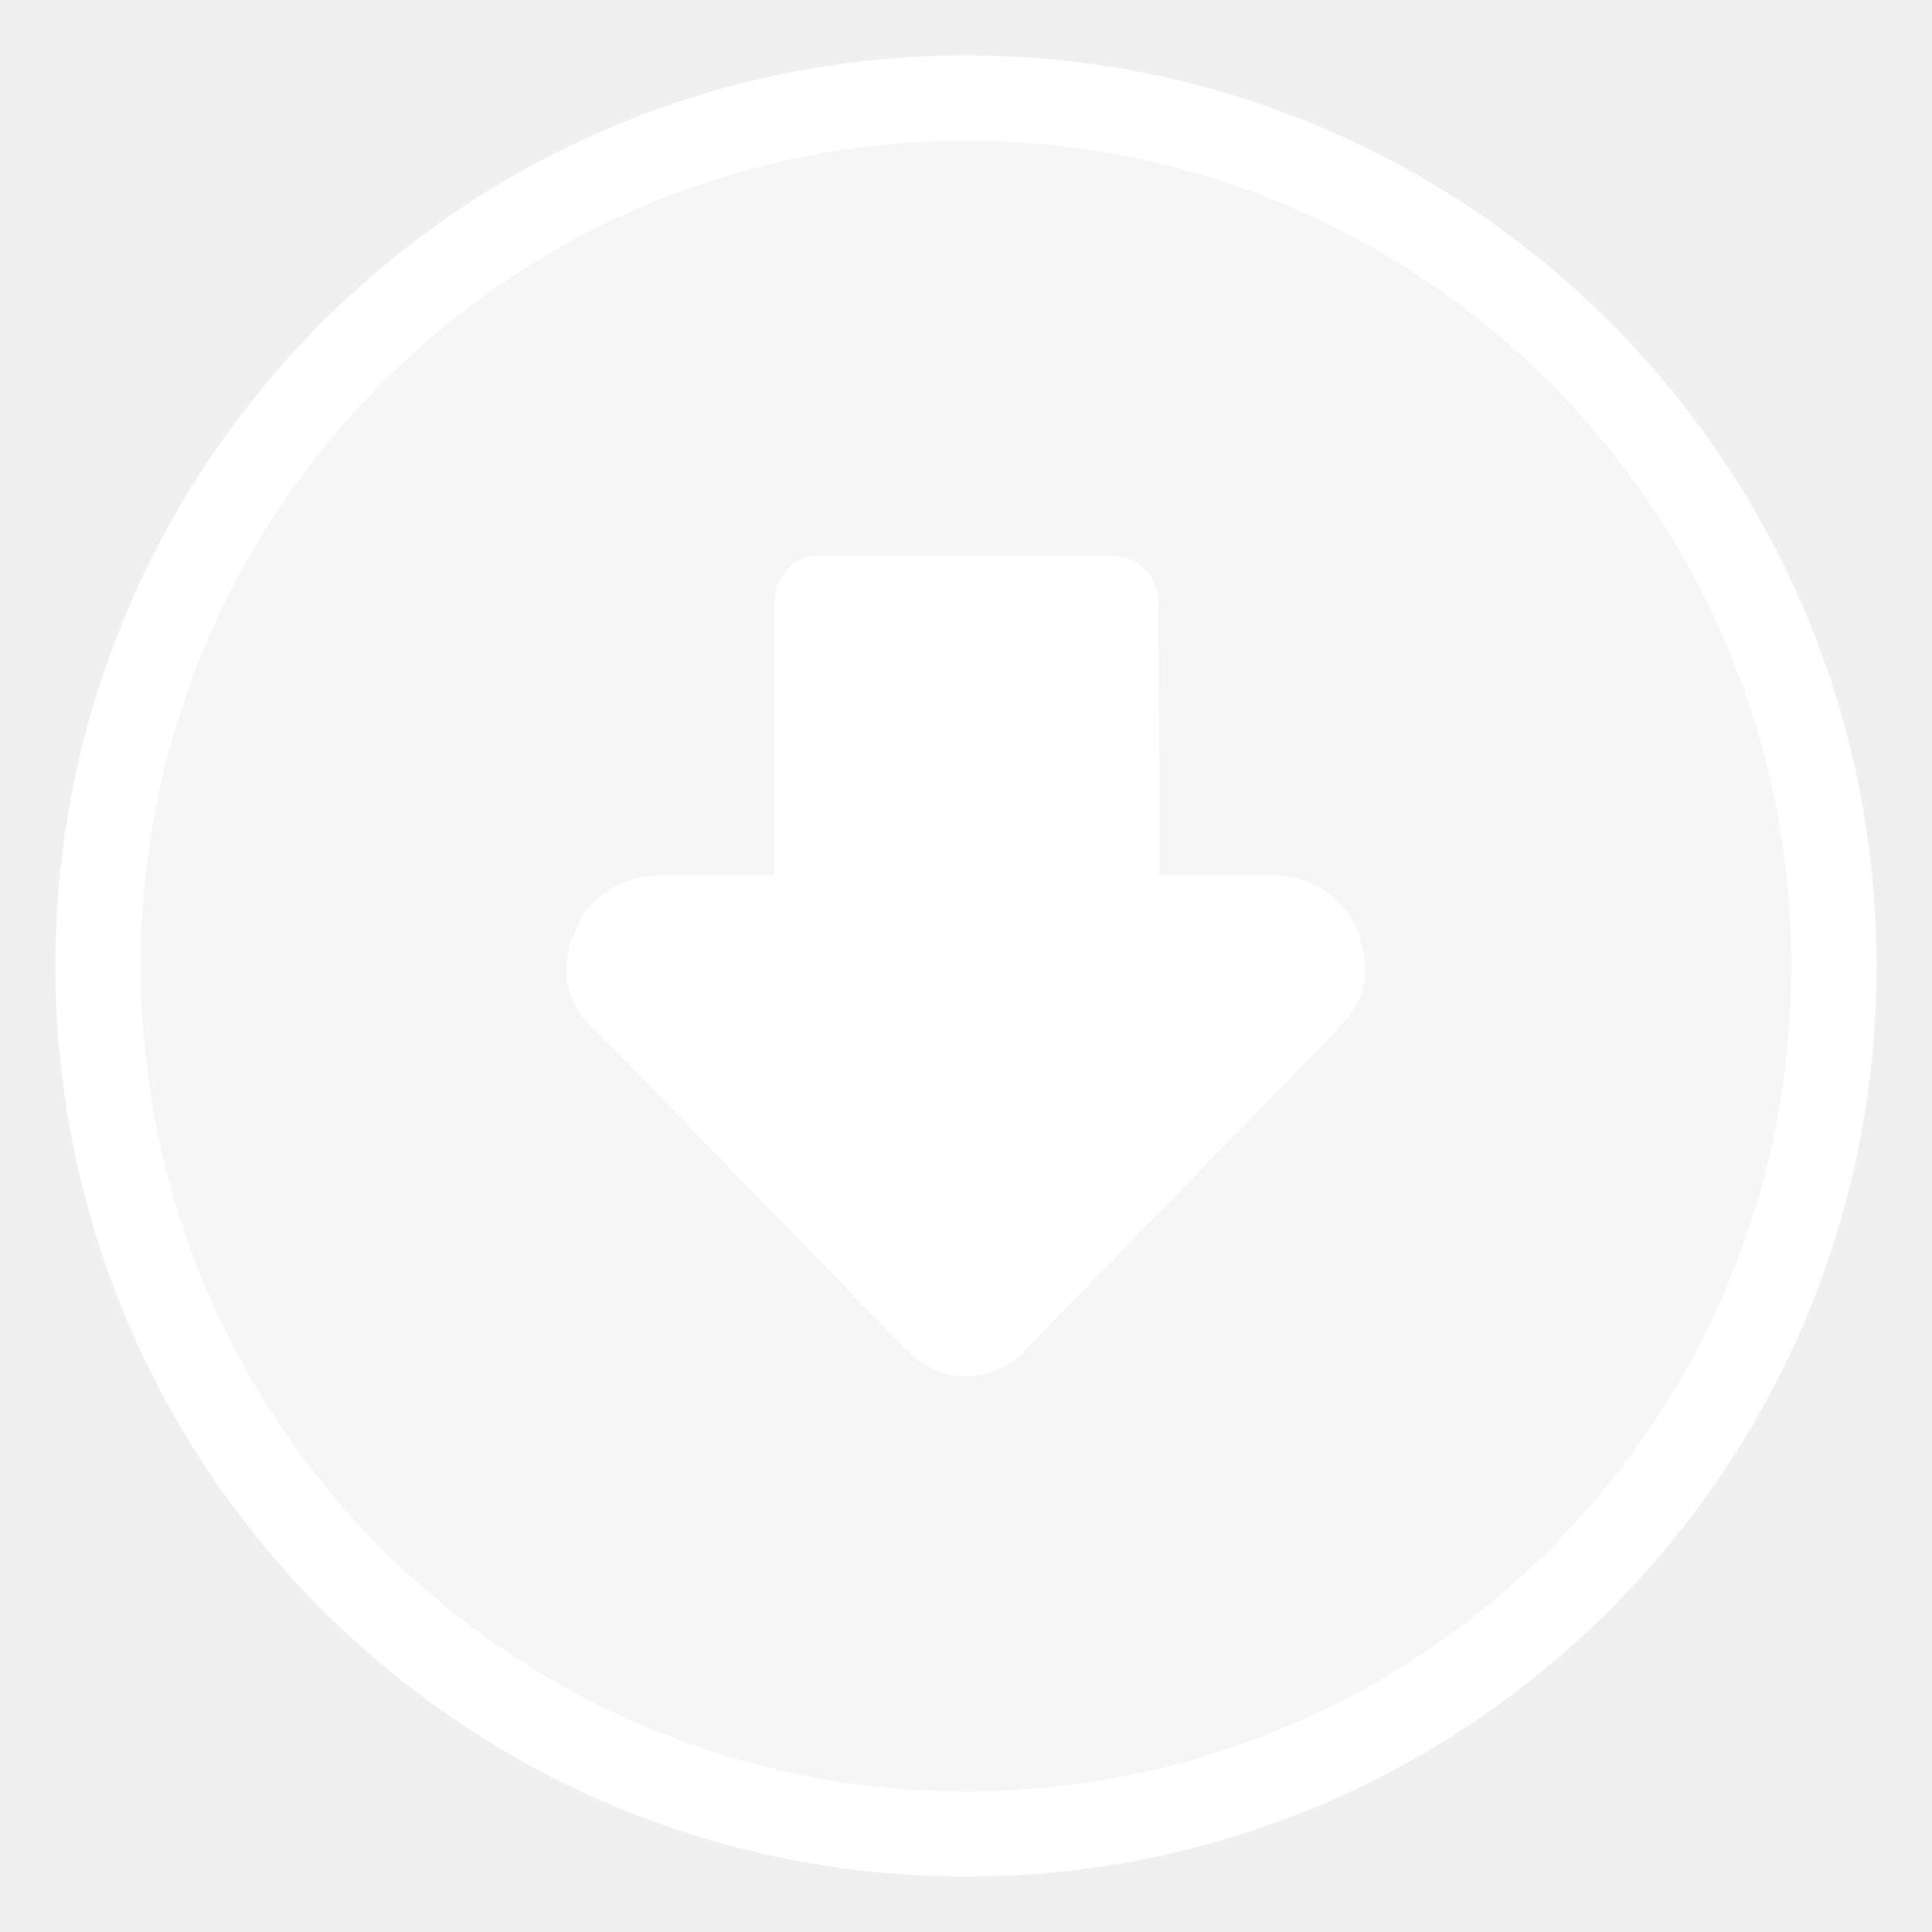
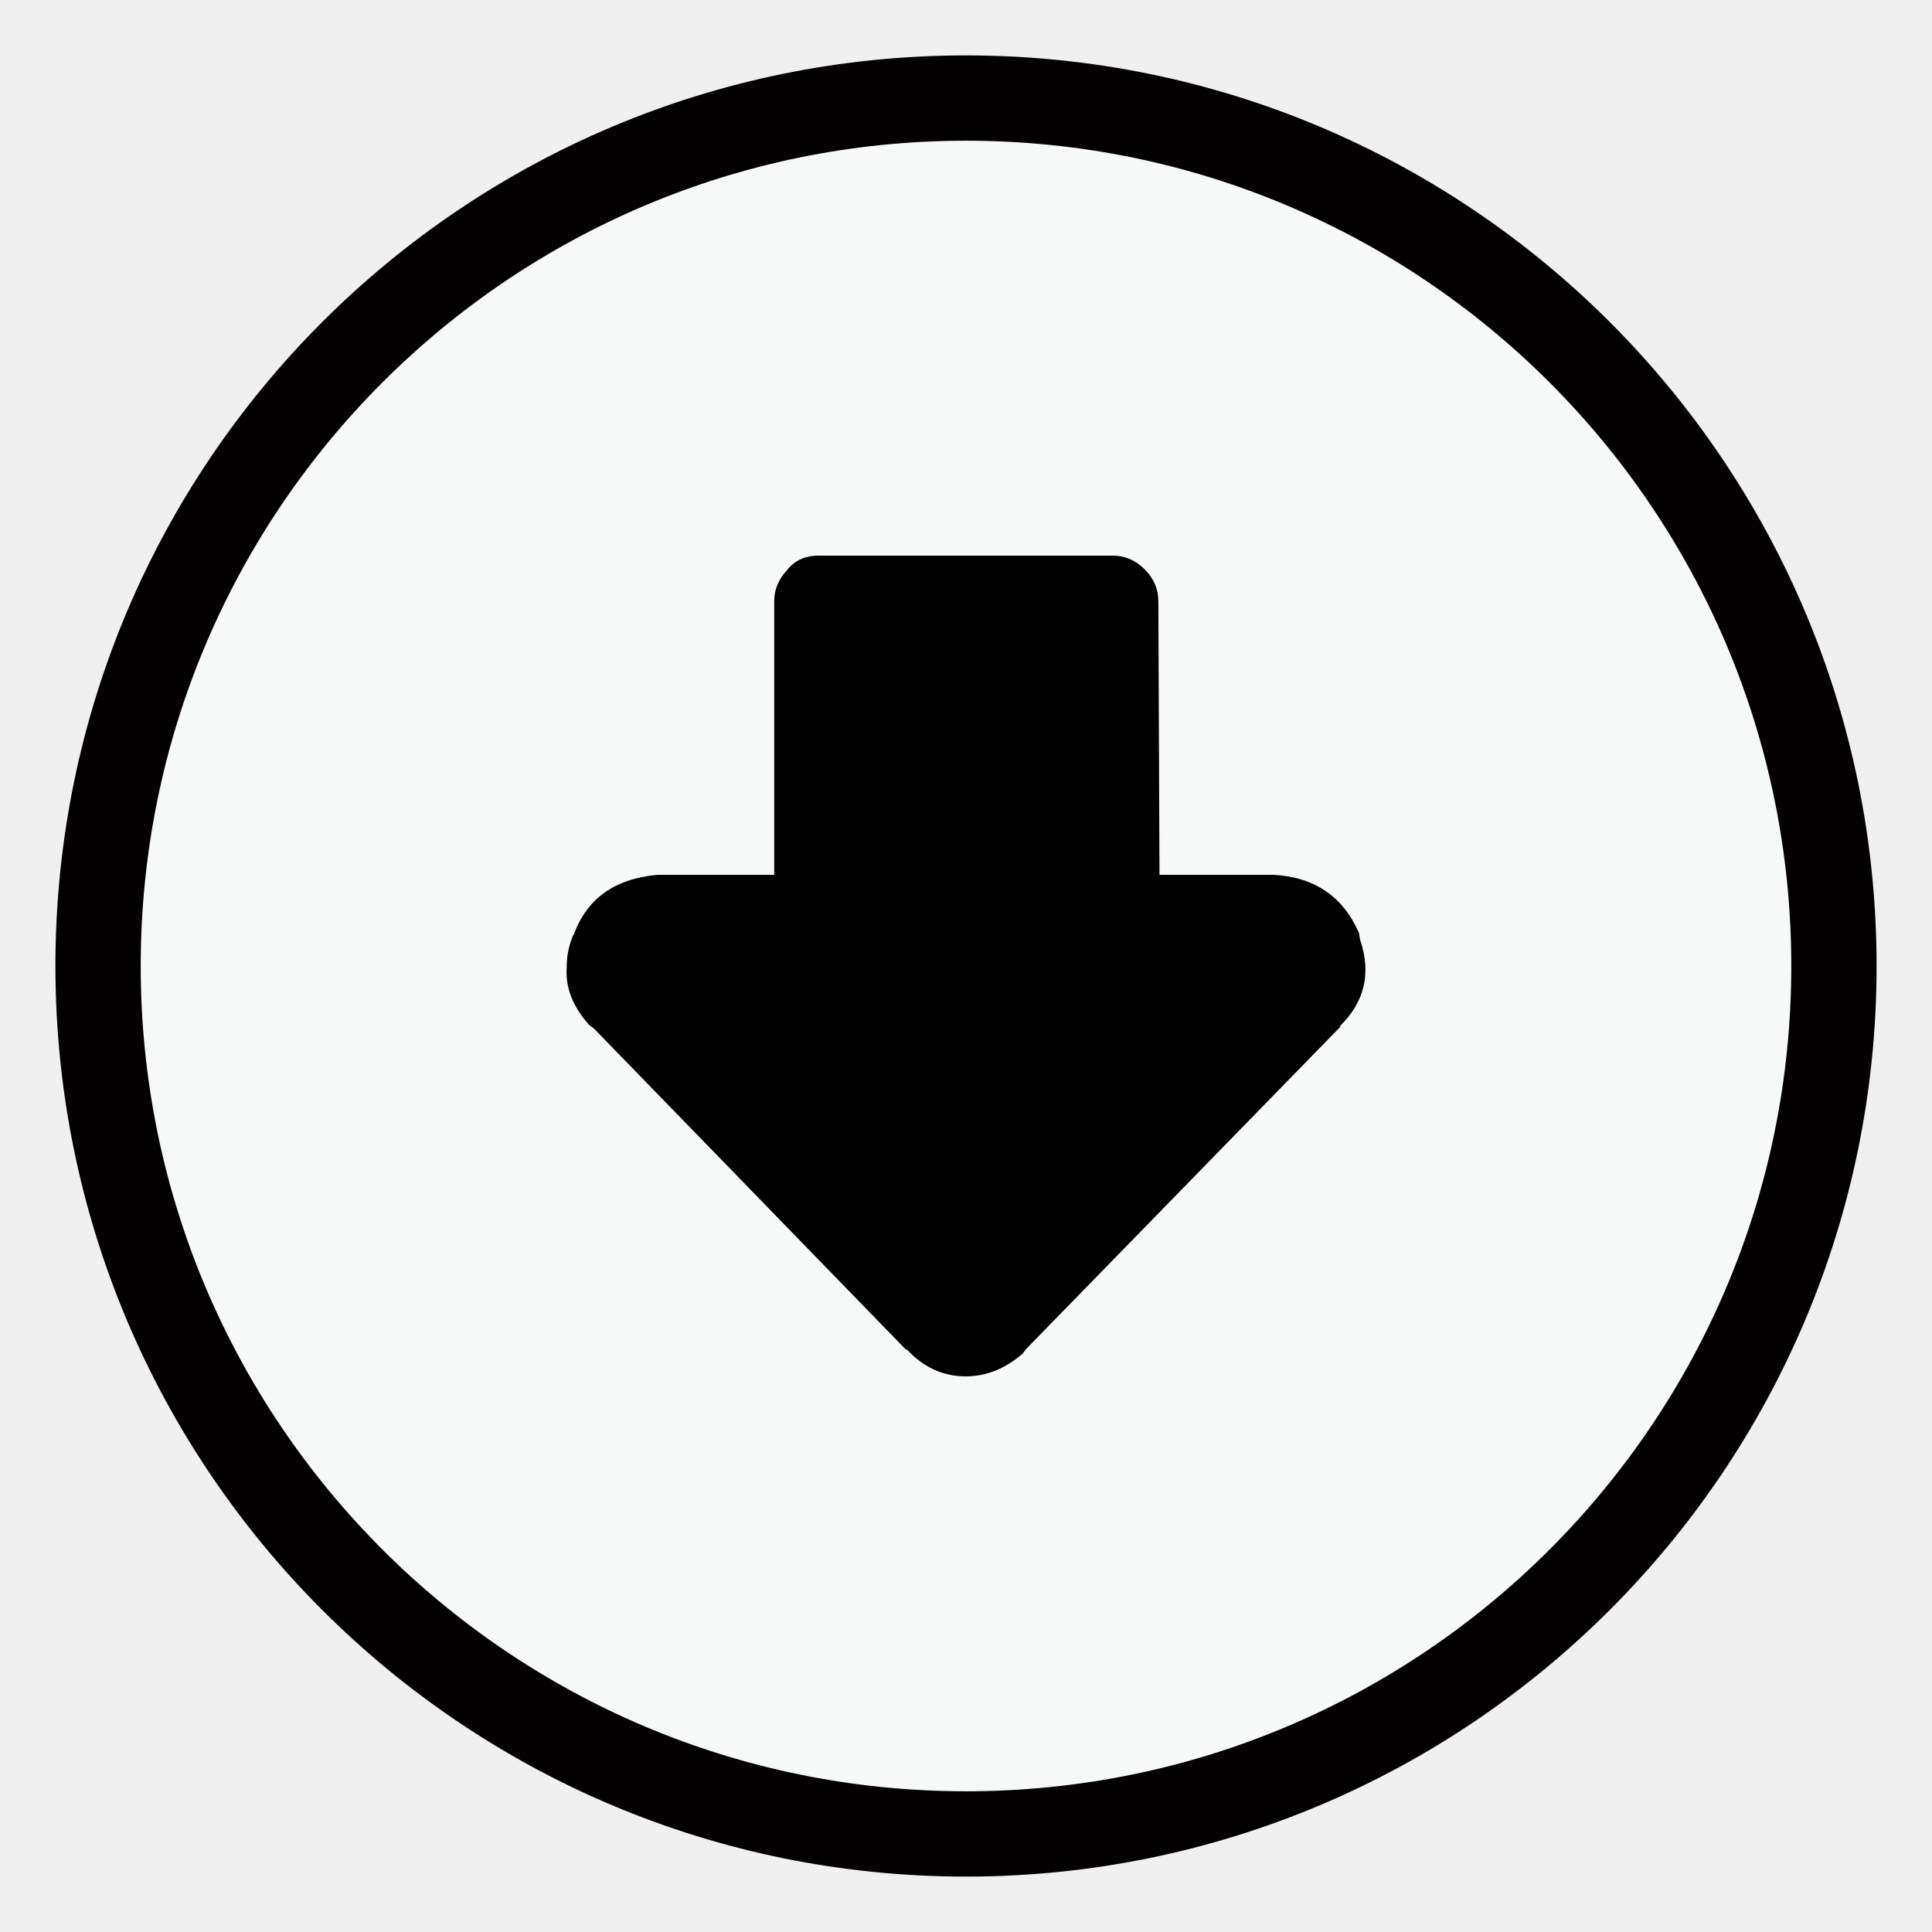
<svg xmlns="http://www.w3.org/2000/svg" height="100" width="100" id="svg4776" version="1.1" xml:space="preserve">
  <defs id="defs4546">
    <linearGradient id="gradient0" gradientTransform="matrix(0,-0.02929688,0.02929688,0,44,469)" spreadMethod="pad" x2="819.2" x1="-819.2" gradientUnits="userSpaceOnUse">
      <stop id="stop4281" stop-color="#383838" offset="0" />
      <stop id="stop4283" stop-color="#585858" offset="1" />
    </linearGradient>
    <linearGradient id="gradient1" gradientTransform="matrix(0,-0.02929688,0.02929688,0,104,469)" spreadMethod="pad" x2="819.2" x1="-819.2" gradientUnits="userSpaceOnUse">
      <stop id="stop4286" stop-color="#383838" offset="0" />
      <stop id="stop4288" stop-color="#585858" offset="1" />
    </linearGradient>
    <linearGradient id="gradient2" gradientTransform="matrix(0,-0.02929688,0.02929688,0,164,469)" spreadMethod="pad" x2="819.2" x1="-819.2" gradientUnits="userSpaceOnUse">
      <stop id="stop4291" stop-color="#383838" offset="0" />
      <stop id="stop4293" stop-color="#585858" offset="1" />
    </linearGradient>
    <linearGradient id="gradient3" gradientTransform="matrix(0,-0.02929688,0.02929688,0,224,469)" spreadMethod="pad" x2="819.2" x1="-819.2" gradientUnits="userSpaceOnUse">
      <stop id="stop4296" stop-color="#383838" offset="0" />
      <stop id="stop4298" stop-color="#585858" offset="1" />
    </linearGradient>
    <linearGradient id="gradient4" gradientTransform="matrix(0,-0.02929688,0.02929688,0,284,469)" spreadMethod="pad" x2="819.2" x1="-819.2" gradientUnits="userSpaceOnUse">
      <stop id="stop4301" stop-color="#383838" offset="0" />
      <stop id="stop4303" stop-color="#585858" offset="1" />
    </linearGradient>
    <linearGradient id="gradient5" gradientTransform="matrix(0,-0.02929688,0.02929688,0,344,469)" spreadMethod="pad" x2="819.2" x1="-819.2" gradientUnits="userSpaceOnUse">
      <stop id="stop4306" stop-color="#383838" offset="0" />
      <stop id="stop4308" stop-color="#585858" offset="1" />
    </linearGradient>
    <linearGradient id="gradient6" gradientTransform="matrix(0,-0.02929688,0.02929688,0,44,409)" spreadMethod="pad" x2="819.2" x1="-819.2" gradientUnits="userSpaceOnUse">
      <stop id="stop4311" stop-color="#383838" offset="0" />
      <stop id="stop4313" stop-color="#585858" offset="1" />
    </linearGradient>
    <linearGradient id="gradient7" gradientTransform="matrix(0,-0.02929688,0.02929688,0,104,409)" spreadMethod="pad" x2="819.2" x1="-819.2" gradientUnits="userSpaceOnUse">
      <stop id="stop4316" stop-color="#383838" offset="0" />
      <stop id="stop4318" stop-color="#585858" offset="1" />
    </linearGradient>
    <linearGradient id="gradient8" gradientTransform="matrix(0,-0.02929688,0.02929688,0,164,409)" spreadMethod="pad" x2="819.2" x1="-819.2" gradientUnits="userSpaceOnUse">
      <stop id="stop4321" stop-color="#383838" offset="0" />
      <stop id="stop4323" stop-color="#585858" offset="1" />
    </linearGradient>
    <linearGradient id="gradient9" gradientTransform="matrix(0,-0.02929688,0.02929688,0,224,409)" spreadMethod="pad" x2="819.2" x1="-819.2" gradientUnits="userSpaceOnUse">
      <stop id="stop4326" stop-color="#383838" offset="0" />
      <stop id="stop4328" stop-color="#585858" offset="1" />
    </linearGradient>
    <linearGradient id="gradient10" gradientTransform="matrix(0,-0.02929688,0.02929688,0,284,409)" spreadMethod="pad" x2="819.2" x1="-819.2" gradientUnits="userSpaceOnUse">
      <stop id="stop4331" stop-color="#383838" offset="0" />
      <stop id="stop4333" stop-color="#585858" offset="1" />
    </linearGradient>
    <linearGradient id="gradient11" gradientTransform="matrix(0,-0.02929688,0.02929688,0,344,409)" spreadMethod="pad" x2="819.2" x1="-819.2" gradientUnits="userSpaceOnUse">
      <stop id="stop4336" stop-color="#383838" offset="0" />
      <stop id="stop4338" stop-color="#585858" offset="1" />
    </linearGradient>
    <linearGradient id="gradient12" gradientTransform="matrix(0,-0.02929688,0.02929688,0,44,349)" spreadMethod="pad" x2="819.2" x1="-819.2" gradientUnits="userSpaceOnUse">
      <stop id="stop4341" stop-color="#383838" offset="0" />
      <stop id="stop4343" stop-color="#585858" offset="1" />
    </linearGradient>
    <linearGradient id="gradient13" gradientTransform="matrix(0,-0.02929688,0.02929688,0,104,349)" spreadMethod="pad" x2="819.2" x1="-819.2" gradientUnits="userSpaceOnUse">
      <stop id="stop4346" stop-color="#383838" offset="0" />
      <stop id="stop4348" stop-color="#585858" offset="1" />
    </linearGradient>
    <linearGradient id="gradient14" gradientTransform="matrix(0,-0.02929688,0.02929688,0,164,349)" spreadMethod="pad" x2="819.2" x1="-819.2" gradientUnits="userSpaceOnUse">
      <stop id="stop4351" stop-color="#383838" offset="0" />
      <stop id="stop4353" stop-color="#585858" offset="1" />
    </linearGradient>
    <linearGradient id="gradient15" gradientTransform="matrix(0,-0.02929688,0.02929688,0,224,349)" spreadMethod="pad" x2="819.2" x1="-819.2" gradientUnits="userSpaceOnUse">
      <stop id="stop4356" stop-color="#383838" offset="0" />
      <stop id="stop4358" stop-color="#585858" offset="1" />
    </linearGradient>
    <linearGradient id="gradient16" gradientTransform="matrix(0,-0.02929688,0.02929688,0,284,349)" spreadMethod="pad" x2="819.2" x1="-819.2" gradientUnits="userSpaceOnUse">
      <stop id="stop4361" stop-color="#383838" offset="0" />
      <stop id="stop4363" stop-color="#585858" offset="1" />
    </linearGradient>
    <linearGradient id="gradient17" gradientTransform="matrix(0,-0.02929688,0.02929688,0,344,349)" spreadMethod="pad" x2="819.2" x1="-819.2" gradientUnits="userSpaceOnUse">
      <stop id="stop4366" stop-color="#383838" offset="0" />
      <stop id="stop4368" stop-color="#585858" offset="1" />
    </linearGradient>
    <linearGradient id="gradient18" gradientTransform="matrix(0,-0.02935791,0.02929688,0,314,559)" spreadMethod="pad" x2="819.2" x1="-819.2" gradientUnits="userSpaceOnUse">
      <stop id="stop4371" stop-color="#383838" offset="0" />
      <stop id="stop4373" stop-color="#585858" offset="1" />
    </linearGradient>
    <linearGradient id="gradient19" gradientTransform="matrix(0,-0.02935791,0.02929688,0,194,559)" spreadMethod="pad" x2="819.2" x1="-819.2" gradientUnits="userSpaceOnUse">
      <stop id="stop4376" stop-color="#383838" offset="0" />
      <stop id="stop4378" stop-color="#585858" offset="1" />
    </linearGradient>
    <linearGradient id="gradient20" gradientTransform="matrix(0,-0.04882812,0.04882812,0,700,455)" spreadMethod="pad" x2="819.2" x1="-819.2" gradientUnits="userSpaceOnUse">
      <stop id="stop4381" stop-color="#383838" offset="0" />
      <stop id="stop4383" stop-color="#585858" offset="1" />
    </linearGradient>
    <linearGradient id="gradient21" gradientTransform="matrix(0,-0.04882812,0.04882812,0,610,470)" spreadMethod="pad" x2="819.2" x1="-819.2" gradientUnits="userSpaceOnUse">
      <stop id="stop4386" stop-color="#383838" offset="0" />
      <stop id="stop4388" stop-color="#585858" offset="1" />
    </linearGradient>
    <linearGradient id="gradient22" gradientTransform="matrix(0,-0.04882812,0.04882812,0,520,470)" spreadMethod="pad" x2="819.2" x1="-819.2" gradientUnits="userSpaceOnUse">
      <stop id="stop4391" stop-color="#383838" offset="0" />
      <stop id="stop4393" stop-color="#585858" offset="1" />
    </linearGradient>
    <linearGradient id="gradient23" gradientTransform="matrix(0,-0.04882812,0.04882812,0,42.5,42.5)" spreadMethod="pad" x2="819.2" x1="-819.2" gradientUnits="userSpaceOnUse">
      <stop id="stop4396" stop-color="#383838" offset="0" />
      <stop id="stop4398" stop-color="#585858" offset="1" />
    </linearGradient>
    <linearGradient id="gradient24" gradientTransform="matrix(0,-0.04882812,0.04882812,0,880,365)" spreadMethod="pad" x2="819.2" x1="-819.2" gradientUnits="userSpaceOnUse">
      <stop id="stop4401" stop-color="#383838" offset="0" />
      <stop id="stop4403" stop-color="#585858" offset="1" />
    </linearGradient>
    <linearGradient id="gradient25" gradientTransform="matrix(0,-0.04882812,0.04882812,0,790,365)" spreadMethod="pad" x2="819.2" x1="-819.2" gradientUnits="userSpaceOnUse">
      <stop id="stop4406" stop-color="#383838" offset="0" />
      <stop id="stop4408" stop-color="#585858" offset="1" />
    </linearGradient>
    <linearGradient id="gradient26" gradientTransform="matrix(0,-0.04882812,0.04882812,0,700,365)" spreadMethod="pad" x2="819.2" x1="-819.2" gradientUnits="userSpaceOnUse">
      <stop id="stop4411" stop-color="#383838" offset="0" />
      <stop id="stop4413" stop-color="#585858" offset="1" />
    </linearGradient>
    <linearGradient id="gradient27" gradientTransform="matrix(0,-0.04882812,0.04882812,0,610,365)" spreadMethod="pad" x2="819.2" x1="-819.2" gradientUnits="userSpaceOnUse">
      <stop id="stop4416" stop-color="#383838" offset="0" />
      <stop id="stop4418" stop-color="#585858" offset="1" />
    </linearGradient>
    <linearGradient id="gradient28" gradientTransform="matrix(0,-0.04882812,0.04882812,0,520,365)" spreadMethod="pad" x2="819.2" x1="-819.2" gradientUnits="userSpaceOnUse">
      <stop id="stop4421" stop-color="#383838" offset="0" />
      <stop id="stop4423" stop-color="#585858" offset="1" />
    </linearGradient>
    <linearGradient id="gradient29" gradientTransform="matrix(0,-0.04882812,0.04882812,0,430,365)" spreadMethod="pad" x2="819.2" x1="-819.2" gradientUnits="userSpaceOnUse">
      <stop id="stop4426" stop-color="#383838" offset="0" />
      <stop id="stop4428" stop-color="#585858" offset="1" />
    </linearGradient>
    <linearGradient id="gradient30" gradientTransform="matrix(0,-0.09765625,0.09765625,0,279.95,225)" spreadMethod="pad" x2="819.2" x1="-819.2" gradientUnits="userSpaceOnUse">
      <stop id="stop4431" stop-color="#383838" offset="0" />
      <stop id="stop4433" stop-color="#585858" offset="1" />
    </linearGradient>
    <linearGradient id="gradient31" gradientTransform="matrix(0.04142761,-0.04142761,0.04142761,0.04142761,279.95,55)" spreadMethod="pad" x2="819.2" x1="-819.2" gradientUnits="userSpaceOnUse">
      <stop id="stop4436" stop-color="#383838" offset="0" />
      <stop id="stop4438" stop-color="#585858" offset="1" />
    </linearGradient>
    <linearGradient id="gradient32" gradientTransform="matrix(0,-0.05493164,0.05493164,0,279.95,55)" spreadMethod="pad" x2="819.2" x1="-819.2" gradientUnits="userSpaceOnUse">
      <stop id="stop4441" stop-color="#434343" offset="0.004" />
      <stop id="stop4443" stop-color="#2C2C2C" offset="1" />
    </linearGradient>
    <linearGradient id="gradient33" gradientTransform="matrix(0,-0.09762573,0.09762573,0,459.95,224.95)" spreadMethod="pad" x2="819.2" x1="-819.2" gradientUnits="userSpaceOnUse">
      <stop id="stop4446" stop-color="#383838" offset="0" />
      <stop id="stop4448" stop-color="#585858" offset="1" />
    </linearGradient>
    <linearGradient id="gradient34" gradientTransform="matrix(0,-0.02935791,0.02929688,0,74,559)" spreadMethod="pad" x2="819.2" x1="-819.2" gradientUnits="userSpaceOnUse">
      <stop id="stop4451" stop-color="#383838" offset="0" />
      <stop id="stop4453" stop-color="#585858" offset="1" />
    </linearGradient>
    <linearGradient id="gradient35" gradientTransform="matrix(0,-0.09765625,0.09765625,0,840,225)" spreadMethod="pad" x2="819.2" x1="-819.2" gradientUnits="userSpaceOnUse">
      <stop id="stop4456" stop-color="#383838" offset="0" />
      <stop id="stop4458" stop-color="#585858" offset="1" />
    </linearGradient>
    <linearGradient id="gradient36" gradientTransform="matrix(0.05392456,-0.05392456,0.05392456,0.05392456,839.45,55.45)" spreadMethod="pad" x2="819.2" x1="-819.2" gradientUnits="userSpaceOnUse">
      <stop id="stop4461" stop-color="#383838" offset="0" />
      <stop id="stop4463" stop-color="#585858" offset="1" />
    </linearGradient>
    <linearGradient id="gradient37" gradientTransform="matrix(0,-0.07260132,0.07260132,0,839.4,55.5)" spreadMethod="pad" x2="819.2" x1="-819.2" gradientUnits="userSpaceOnUse">
      <stop id="stop4466" stop-color="#434343" offset="0.004" />
      <stop id="stop4468" stop-color="#2C2C2C" offset="1" />
    </linearGradient>
    <linearGradient id="gradient38" gradientTransform="matrix(0,-0.04608154,0.04608154,0,650.5,102.75)" spreadMethod="pad" x2="819.2" x1="-819.2" gradientUnits="userSpaceOnUse">
      <stop id="stop4471" stop-color="#383838" offset="0" />
      <stop id="stop4473" stop-color="#585858" offset="1" />
    </linearGradient>
    <linearGradient id="gradient39" gradientTransform="matrix(0,-0.0378418,0.03723145,0,692.7,185.5)" spreadMethod="pad" x2="819.2" x1="-819.2" gradientUnits="userSpaceOnUse">
      <stop id="stop4476" stop-color="#383838" offset="0" />
      <stop id="stop4478" stop-color="#585858" offset="1" />
    </linearGradient>
    <linearGradient id="gradient40" gradientTransform="matrix(0,-0.0447998,0.04544067,0,650.5,267.7)" spreadMethod="pad" x2="819.2" x1="-819.2" gradientUnits="userSpaceOnUse">
      <stop id="stop4481" stop-color="#383838" offset="0" />
      <stop id="stop4483" stop-color="#585858" offset="1" />
    </linearGradient>
    <linearGradient id="gradient41" gradientTransform="matrix(0,-0.03723145,0.03723145,0,607.75,185.5)" spreadMethod="pad" x2="819.2" x1="-819.2" gradientUnits="userSpaceOnUse">
      <stop id="stop4486" stop-color="#383838" offset="0" />
      <stop id="stop4488" stop-color="#585858" offset="1" />
    </linearGradient>
    <linearGradient id="gradient42" gradientTransform="matrix(0,-0.09765625,0.09765625,0,100,225)" spreadMethod="pad" x2="819.2" x1="-819.2" gradientUnits="userSpaceOnUse">
      <stop id="stop4491" stop-color="#383838" offset="0" />
      <stop id="stop4493" stop-color="#585858" offset="1" />
    </linearGradient>
    <linearGradient id="gradient43" gradientTransform="matrix(0,-0.05267334,0.05264282,0,100.05,70.05)" spreadMethod="pad" x2="819.2" x1="-819.2" gradientUnits="userSpaceOnUse">
      <stop id="stop4496" stop-color="#434343" offset="0.004" />
      <stop id="stop4498" stop-color="#2C2C2C" offset="1" />
    </linearGradient>
    <linearGradient id="gradient44" gradientTransform="matrix(0.04142761,-0.04142761,0.04142761,0.04142761,100.1,70.15)" spreadMethod="pad" x2="819.2" x1="-819.2" gradientUnits="userSpaceOnUse">
      <stop id="stop4501" stop-color="#383838" offset="0" />
      <stop id="stop4503" stop-color="#585858" offset="1" />
    </linearGradient>
    <linearGradient id="gradient45" gradientTransform="matrix(0,-0.04882812,0.04882812,0,880,455)" spreadMethod="pad" x2="819.2" x1="-819.2" gradientUnits="userSpaceOnUse">
      <stop id="stop4506" stop-color="#383838" offset="0" />
      <stop id="stop4508" stop-color="#585858" offset="1" />
    </linearGradient>
    <linearGradient id="gradient46" gradientTransform="matrix(0,-0.04882812,0.04882812,0,790,455)" spreadMethod="pad" x2="819.2" x1="-819.2" gradientUnits="userSpaceOnUse">
      <stop id="stop4511" stop-color="#383838" offset="0" />
      <stop id="stop4513" stop-color="#585858" offset="1" />
    </linearGradient>
    <linearGradient id="gradient47" gradientTransform="matrix(0,-0.04882812,0.04882812,0,700,545)" spreadMethod="pad" x2="819.2" x1="-819.2" gradientUnits="userSpaceOnUse">
      <stop id="stop4516" stop-color="#383838" offset="0" />
      <stop id="stop4518" stop-color="#585858" offset="1" />
    </linearGradient>
    <linearGradient id="gradient48" gradientTransform="matrix(0,-0.04882812,0.04882812,0,610,545)" spreadMethod="pad" x2="819.2" x1="-819.2" gradientUnits="userSpaceOnUse">
      <stop id="stop4521" stop-color="#383838" offset="0" />
      <stop id="stop4523" stop-color="#585858" offset="1" />
    </linearGradient>
    <linearGradient id="gradient49" gradientTransform="matrix(0,-0.04882812,0.04882812,0,520,545)" spreadMethod="pad" x2="819.2" x1="-819.2" gradientUnits="userSpaceOnUse">
      <stop id="stop4526" stop-color="#383838" offset="0" />
      <stop id="stop4528" stop-color="#585858" offset="1" />
    </linearGradient>
    <linearGradient id="gradient50" gradientTransform="matrix(0,-0.04882812,0.04882812,0,880,545)" spreadMethod="pad" x2="819.2" x1="-819.2" gradientUnits="userSpaceOnUse">
      <stop id="stop4531" stop-color="#383838" offset="0" />
      <stop id="stop4533" stop-color="#585858" offset="1" />
    </linearGradient>
    <linearGradient id="gradient51" gradientTransform="matrix(0,-0.04882812,0.04882812,0,790,545)" spreadMethod="pad" x2="819.2" x1="-819.2" gradientUnits="userSpaceOnUse">
      <stop id="stop4536" stop-color="#383838" offset="0" />
      <stop id="stop4538" stop-color="#585858" offset="1" />
    </linearGradient>
    <linearGradient id="gradient52" gradientTransform="matrix(0,-0.04882812,0.04882812,0,430,545)" spreadMethod="pad" x2="819.2" x1="-819.2" gradientUnits="userSpaceOnUse">
      <stop id="stop4541" stop-color="#383838" offset="0" />
      <stop id="stop4543" stop-color="#585858" offset="1" />
    </linearGradient>
    <linearGradient y1="262.286" id="gradient23-0" gradientTransform="matrix(0,-0.04882812,0.04882812,0,42.5,42.5)" spreadMethod="pad" x2="819.2" x1="520.134" gradientUnits="userSpaceOnUse">
      <stop id="stop4396-9" stop-color="#383838" offset="0" />
      <stop id="stop4398-3" stop-color="#585858" offset="1" />
    </linearGradient>
    <linearGradient y1="5.581" id="gradient22-8" gradientTransform="matrix(0,-0.04882812,0.04882812,0,520,470)" spreadMethod="pad" x2="819.2" x1="40.206" gradientUnits="userSpaceOnUse">
      <stop id="stop4391-7" stop-color="#383838" offset="0" />
      <stop id="stop4393-9" stop-color="#585858" offset="1" />
    </linearGradient>
    <linearGradient id="gradient22-6" gradientTransform="matrix(0,-0.04882812,0.04882812,0,42.5,42.5)" spreadMethod="pad" x2="819.2" x1="-819.2" gradientUnits="userSpaceOnUse">
      <stop id="stop4391-75" stop-color="#383838" offset="0" />
      <stop id="stop4393-3" stop-color="#585858" offset="1" />
    </linearGradient>
    <linearGradient y1="262.286" id="gradient23-0-5" gradientTransform="matrix(0,-0.04882812,0.04882812,0,42.5,42.5)" spreadMethod="pad" x2="819.2" x1="520.134" gradientUnits="userSpaceOnUse">
      <stop id="stop4396-9-6" stop-color="#383838" offset="0" />
      <stop id="stop4398-3-2" stop-color="#585858" offset="1" />
    </linearGradient>
    <linearGradient gradientUnits="userSpaceOnUse" x1="-819.2" x2="819.2" spreadMethod="pad" gradientTransform="matrix(0,-0.02929688,0.02929688,0,44,469)" id="gradient0-5">
      <stop offset="0" stop-color="#383838" id="stop4281-3" />
      <stop offset="1" stop-color="#585858" id="stop4283-5" />
    </linearGradient>
    <linearGradient gradientUnits="userSpaceOnUse" x1="-819.2" x2="819.2" spreadMethod="pad" gradientTransform="matrix(0,-0.02929688,0.02929688,0,104,469)" id="gradient1-6">
      <stop offset="0" stop-color="#383838" id="stop4286-2" />
      <stop offset="1" stop-color="#585858" id="stop4288-9" />
    </linearGradient>
    <linearGradient gradientUnits="userSpaceOnUse" x1="-819.2" x2="819.2" spreadMethod="pad" gradientTransform="matrix(0,-0.02929688,0.02929688,0,164,469)" id="gradient2-1">
      <stop offset="0" stop-color="#383838" id="stop4291-2" />
      <stop offset="1" stop-color="#585858" id="stop4293-7" />
    </linearGradient>
    <linearGradient gradientUnits="userSpaceOnUse" x1="-819.2" x2="819.2" spreadMethod="pad" gradientTransform="matrix(0,-0.02929688,0.02929688,0,224,469)" id="gradient3-0">
      <stop offset="0" stop-color="#383838" id="stop4296-9" />
      <stop offset="1" stop-color="#585858" id="stop4298-3" />
    </linearGradient>
    <linearGradient gradientUnits="userSpaceOnUse" x1="-819.2" x2="819.2" spreadMethod="pad" gradientTransform="matrix(0,-0.02929688,0.02929688,0,284,469)" id="gradient4-6">
      <stop offset="0" stop-color="#383838" id="stop4301-0" />
      <stop offset="1" stop-color="#585858" id="stop4303-6" />
    </linearGradient>
    <linearGradient gradientUnits="userSpaceOnUse" x1="-819.2" x2="819.2" spreadMethod="pad" gradientTransform="matrix(0,-0.02929688,0.02929688,0,344,469)" id="gradient5-2">
      <stop offset="0" stop-color="#383838" id="stop4306-6" />
      <stop offset="1" stop-color="#585858" id="stop4308-1" />
    </linearGradient>
    <linearGradient gradientUnits="userSpaceOnUse" x1="-819.2" x2="819.2" spreadMethod="pad" gradientTransform="matrix(0,-0.02929688,0.02929688,0,44,409)" id="gradient6-8">
      <stop offset="0" stop-color="#383838" id="stop4311-7" />
      <stop offset="1" stop-color="#585858" id="stop4313-9" />
    </linearGradient>
    <linearGradient gradientUnits="userSpaceOnUse" x1="-819.2" x2="819.2" spreadMethod="pad" gradientTransform="matrix(0,-0.02929688,0.02929688,0,104,409)" id="gradient7-2">
      <stop offset="0" stop-color="#383838" id="stop4316-0" />
      <stop offset="1" stop-color="#585858" id="stop4318-2" />
    </linearGradient>
    <linearGradient gradientUnits="userSpaceOnUse" x1="-819.2" x2="819.2" spreadMethod="pad" gradientTransform="matrix(0,-0.02929688,0.02929688,0,164,409)" id="gradient8-3">
      <stop offset="0" stop-color="#383838" id="stop4321-7" />
      <stop offset="1" stop-color="#585858" id="stop4323-5" />
    </linearGradient>
    <linearGradient gradientUnits="userSpaceOnUse" x1="-819.2" x2="819.2" spreadMethod="pad" gradientTransform="matrix(0,-0.02929688,0.02929688,0,224,409)" id="gradient9-9">
      <stop offset="0" stop-color="#383838" id="stop4326-2" />
      <stop offset="1" stop-color="#585858" id="stop4328-2" />
    </linearGradient>
    <linearGradient gradientUnits="userSpaceOnUse" x1="-819.2" x2="819.2" spreadMethod="pad" gradientTransform="matrix(0,-0.02929688,0.02929688,0,284,409)" id="gradient10-8">
      <stop offset="0" stop-color="#383838" id="stop4331-9" />
      <stop offset="1" stop-color="#585858" id="stop4333-7" />
    </linearGradient>
    <linearGradient gradientUnits="userSpaceOnUse" x1="-819.2" x2="819.2" spreadMethod="pad" gradientTransform="matrix(0,-0.02929688,0.02929688,0,344,409)" id="gradient11-3">
      <stop offset="0" stop-color="#383838" id="stop4336-6" />
      <stop offset="1" stop-color="#585858" id="stop4338-1" />
    </linearGradient>
    <linearGradient gradientUnits="userSpaceOnUse" x1="-819.2" x2="819.2" spreadMethod="pad" gradientTransform="matrix(0,-0.02929688,0.02929688,0,44,349)" id="gradient12-2">
      <stop offset="0" stop-color="#383838" id="stop4341-9" />
      <stop offset="1" stop-color="#585858" id="stop4343-3" />
    </linearGradient>
    <linearGradient gradientUnits="userSpaceOnUse" x1="-819.2" x2="819.2" spreadMethod="pad" gradientTransform="matrix(0,-0.02929688,0.02929688,0,104,349)" id="gradient13-1">
      <stop offset="0" stop-color="#383838" id="stop4346-9" />
      <stop offset="1" stop-color="#585858" id="stop4348-4" />
    </linearGradient>
    <linearGradient gradientUnits="userSpaceOnUse" x1="-819.2" x2="819.2" spreadMethod="pad" gradientTransform="matrix(0,-0.02929688,0.02929688,0,164,349)" id="gradient14-7">
      <stop offset="0" stop-color="#383838" id="stop4351-8" />
      <stop offset="1" stop-color="#585858" id="stop4353-4" />
    </linearGradient>
    <linearGradient gradientUnits="userSpaceOnUse" x1="-819.2" x2="819.2" spreadMethod="pad" gradientTransform="matrix(0,-0.02929688,0.02929688,0,224,349)" id="gradient15-5">
      <stop offset="0" stop-color="#383838" id="stop4356-0" />
      <stop offset="1" stop-color="#585858" id="stop4358-3" />
    </linearGradient>
    <linearGradient gradientUnits="userSpaceOnUse" x1="-819.2" x2="819.2" spreadMethod="pad" gradientTransform="matrix(0,-0.02929688,0.02929688,0,284,349)" id="gradient16-6">
      <stop offset="0" stop-color="#383838" id="stop4361-1" />
      <stop offset="1" stop-color="#585858" id="stop4363-0" />
    </linearGradient>
    <linearGradient gradientUnits="userSpaceOnUse" x1="-819.2" x2="819.2" spreadMethod="pad" gradientTransform="matrix(0,-0.02929688,0.02929688,0,344,349)" id="gradient17-6">
      <stop offset="0" stop-color="#383838" id="stop4366-3" />
      <stop offset="1" stop-color="#585858" id="stop4368-2" />
    </linearGradient>
    <linearGradient gradientUnits="userSpaceOnUse" x1="-819.2" x2="819.2" spreadMethod="pad" gradientTransform="matrix(0,-0.02935791,0.02929688,0,314,559)" id="gradient18-0">
      <stop offset="0" stop-color="#383838" id="stop4371-6" />
      <stop offset="1" stop-color="#585858" id="stop4373-1" />
    </linearGradient>
    <linearGradient gradientUnits="userSpaceOnUse" x1="-819.2" x2="819.2" spreadMethod="pad" gradientTransform="matrix(0,-0.02935791,0.02929688,0,194,559)" id="gradient19-5">
      <stop offset="0" stop-color="#383838" id="stop4376-5" />
      <stop offset="1" stop-color="#585858" id="stop4378-4" />
    </linearGradient>
    <linearGradient gradientUnits="userSpaceOnUse" x1="-819.2" x2="819.2" spreadMethod="pad" gradientTransform="matrix(0,-0.04882812,0.04882812,0,700,455)" id="gradient20-7">
      <stop offset="0" stop-color="#383838" id="stop4381-6" />
      <stop offset="1" stop-color="#585858" id="stop4383-5" />
    </linearGradient>
    <linearGradient gradientUnits="userSpaceOnUse" x1="-819.2" x2="819.2" spreadMethod="pad" gradientTransform="matrix(0,-0.04882812,0.04882812,0,610,470)" id="gradient21-6">
      <stop offset="0" stop-color="#383838" id="stop4386-9" />
      <stop offset="1" stop-color="#585858" id="stop4388-3" />
    </linearGradient>
    <linearGradient gradientUnits="userSpaceOnUse" x1="-819.2" x2="819.2" spreadMethod="pad" gradientTransform="matrix(0,-0.04882812,0.04882812,0,520,470)" id="gradient22-7">
      <stop offset="0" stop-color="#383838" id="stop4391-4" />
      <stop offset="1" stop-color="#585858" id="stop4393-5" />
    </linearGradient>
    <linearGradient gradientUnits="userSpaceOnUse" x1="-819.2" x2="819.2" spreadMethod="pad" gradientTransform="matrix(0,-0.04882812,0.04882812,0,42.5,42.5)" id="gradient23-2">
      <stop offset="0" stop-color="#383838" id="stop4396-5" />
      <stop offset="1" stop-color="#585858" id="stop4398-4" />
    </linearGradient>
    <linearGradient gradientUnits="userSpaceOnUse" x1="-819.2" x2="819.2" spreadMethod="pad" gradientTransform="matrix(0,-0.04882812,0.04882812,0,880,365)" id="gradient24-7">
      <stop offset="0" stop-color="#383838" id="stop4401-4" />
      <stop offset="1" stop-color="#585858" id="stop4403-4" />
    </linearGradient>
    <linearGradient gradientUnits="userSpaceOnUse" x1="-819.2" x2="819.2" spreadMethod="pad" gradientTransform="matrix(0,-0.04882812,0.04882812,0,790,365)" id="gradient25-3">
      <stop offset="0" stop-color="#383838" id="stop4406-0" />
      <stop offset="1" stop-color="#585858" id="stop4408-7" />
    </linearGradient>
    <linearGradient gradientUnits="userSpaceOnUse" x1="-819.2" x2="819.2" spreadMethod="pad" gradientTransform="matrix(0,-0.04882812,0.04882812,0,700,365)" id="gradient26-8">
      <stop offset="0" stop-color="#383838" id="stop4411-6" />
      <stop offset="1" stop-color="#585858" id="stop4413-8" />
    </linearGradient>
    <linearGradient gradientUnits="userSpaceOnUse" x1="-819.2" x2="819.2" spreadMethod="pad" gradientTransform="matrix(0,-0.04882812,0.04882812,0,610,365)" id="gradient27-8">
      <stop offset="0" stop-color="#383838" id="stop4416-4" />
      <stop offset="1" stop-color="#585858" id="stop4418-3" />
    </linearGradient>
    <linearGradient gradientUnits="userSpaceOnUse" x1="-819.2" x2="819.2" spreadMethod="pad" gradientTransform="matrix(0,-0.04882812,0.04882812,0,520,365)" id="gradient28-1">
      <stop offset="0" stop-color="#383838" id="stop4421-4" />
      <stop offset="1" stop-color="#585858" id="stop4423-9" />
    </linearGradient>
    <linearGradient gradientUnits="userSpaceOnUse" x1="-819.2" x2="819.2" spreadMethod="pad" gradientTransform="matrix(0,-0.04882812,0.04882812,0,430,365)" id="gradient29-2">
      <stop offset="0" stop-color="#383838" id="stop4426-0" />
      <stop offset="1" stop-color="#585858" id="stop4428-6" />
    </linearGradient>
    <linearGradient gradientUnits="userSpaceOnUse" x1="-819.2" x2="819.2" spreadMethod="pad" gradientTransform="matrix(0,-0.09765625,0.09765625,0,279.95,225)" id="gradient30-8">
      <stop offset="0" stop-color="#383838" id="stop4431-9" />
      <stop offset="1" stop-color="#585858" id="stop4433-2" />
    </linearGradient>
    <linearGradient gradientUnits="userSpaceOnUse" x1="-819.2" x2="819.2" spreadMethod="pad" gradientTransform="matrix(0.04142761,-0.04142761,0.04142761,0.04142761,279.95,55)" id="gradient31-6">
      <stop offset="0" stop-color="#383838" id="stop4436-6" />
      <stop offset="1" stop-color="#585858" id="stop4438-4" />
    </linearGradient>
    <linearGradient gradientUnits="userSpaceOnUse" x1="-819.2" x2="819.2" spreadMethod="pad" gradientTransform="matrix(0,-0.05493164,0.05493164,0,279.95,55)" id="gradient32-9">
      <stop offset="0.004" stop-color="#434343" id="stop4441-5" />
      <stop offset="1" stop-color="#2C2C2C" id="stop4443-0" />
    </linearGradient>
    <linearGradient gradientUnits="userSpaceOnUse" x1="-819.2" x2="819.2" spreadMethod="pad" gradientTransform="matrix(0,-0.09762573,0.09762573,0,459.95,224.95)" id="gradient33-4">
      <stop offset="0" stop-color="#383838" id="stop4446-8" />
      <stop offset="1" stop-color="#585858" id="stop4448-7" />
    </linearGradient>
    <linearGradient gradientUnits="userSpaceOnUse" x1="-819.2" x2="819.2" spreadMethod="pad" gradientTransform="matrix(0,-0.02935791,0.02929688,0,74,559)" id="gradient34-1">
      <stop offset="0" stop-color="#383838" id="stop4451-7" />
      <stop offset="1" stop-color="#585858" id="stop4453-2" />
    </linearGradient>
    <linearGradient gradientUnits="userSpaceOnUse" x1="-819.2" x2="819.2" spreadMethod="pad" gradientTransform="matrix(0,-0.09765625,0.09765625,0,840,225)" id="gradient35-7">
      <stop offset="0" stop-color="#383838" id="stop4456-2" />
      <stop offset="1" stop-color="#585858" id="stop4458-2" />
    </linearGradient>
    <linearGradient gradientUnits="userSpaceOnUse" x1="-819.2" x2="819.2" spreadMethod="pad" gradientTransform="matrix(0.05392456,-0.05392456,0.05392456,0.05392456,839.45,55.45)" id="gradient36-6">
      <stop offset="0" stop-color="#383838" id="stop4461-1" />
      <stop offset="1" stop-color="#585858" id="stop4463-0" />
    </linearGradient>
    <linearGradient gradientUnits="userSpaceOnUse" x1="-819.2" x2="819.2" spreadMethod="pad" gradientTransform="matrix(0,-0.07260132,0.07260132,0,839.4,55.5)" id="gradient37-6">
      <stop offset="0.004" stop-color="#434343" id="stop4466-1" />
      <stop offset="1" stop-color="#2C2C2C" id="stop4468-5" />
    </linearGradient>
    <linearGradient gradientUnits="userSpaceOnUse" x1="-819.2" x2="819.2" spreadMethod="pad" gradientTransform="matrix(0,-0.04608154,0.04608154,0,650.5,102.75)" id="gradient38-9">
      <stop offset="0" stop-color="#383838" id="stop4471-4" />
      <stop offset="1" stop-color="#585858" id="stop4473-9" />
    </linearGradient>
    <linearGradient gradientUnits="userSpaceOnUse" x1="-819.2" x2="819.2" spreadMethod="pad" gradientTransform="matrix(0,-0.0378418,0.03723145,0,692.7,185.5)" id="gradient39-0">
      <stop offset="0" stop-color="#383838" id="stop4476-9" />
      <stop offset="1" stop-color="#585858" id="stop4478-1" />
    </linearGradient>
    <linearGradient gradientUnits="userSpaceOnUse" x1="-819.2" x2="819.2" spreadMethod="pad" gradientTransform="matrix(0,-0.0447998,0.04544067,0,650.5,267.7)" id="gradient40-7">
      <stop offset="0" stop-color="#383838" id="stop4481-7" />
      <stop offset="1" stop-color="#585858" id="stop4483-1" />
    </linearGradient>
    <linearGradient gradientUnits="userSpaceOnUse" x1="-819.2" x2="819.2" spreadMethod="pad" gradientTransform="matrix(0,-0.03723145,0.03723145,0,607.75,185.5)" id="gradient41-1">
      <stop offset="0" stop-color="#383838" id="stop4486-5" />
      <stop offset="1" stop-color="#585858" id="stop4488-9" />
    </linearGradient>
    <linearGradient gradientUnits="userSpaceOnUse" x1="-819.2" x2="819.2" spreadMethod="pad" gradientTransform="matrix(0,-0.09765625,0.09765625,0,100,225)" id="gradient42-7">
      <stop offset="0" stop-color="#383838" id="stop4491-7" />
      <stop offset="1" stop-color="#585858" id="stop4493-6" />
    </linearGradient>
    <linearGradient gradientUnits="userSpaceOnUse" x1="-819.2" x2="819.2" spreadMethod="pad" gradientTransform="matrix(0,-0.05267334,0.05264282,0,100.05,70.05)" id="gradient43-7">
      <stop offset="0.004" stop-color="#434343" id="stop4496-3" />
      <stop offset="1" stop-color="#2C2C2C" id="stop4498-6" />
    </linearGradient>
    <linearGradient gradientUnits="userSpaceOnUse" x1="-819.2" x2="819.2" spreadMethod="pad" gradientTransform="matrix(0.04142761,-0.04142761,0.04142761,0.04142761,100.1,70.15)" id="gradient44-5">
      <stop offset="0" stop-color="#383838" id="stop4501-6" />
      <stop offset="1" stop-color="#585858" id="stop4503-3" />
    </linearGradient>
    <linearGradient gradientUnits="userSpaceOnUse" x1="-819.2" x2="819.2" spreadMethod="pad" gradientTransform="matrix(0,-0.04882812,0.04882812,0,880,455)" id="gradient45-9">
      <stop offset="0" stop-color="#383838" id="stop4506-4" />
      <stop offset="1" stop-color="#585858" id="stop4508-8" />
    </linearGradient>
    <linearGradient gradientUnits="userSpaceOnUse" x1="-819.2" x2="819.2" spreadMethod="pad" gradientTransform="matrix(0,-0.04882812,0.04882812,0,790,455)" id="gradient46-1">
      <stop offset="0" stop-color="#383838" id="stop4511-2" />
      <stop offset="1" stop-color="#585858" id="stop4513-9" />
    </linearGradient>
    <linearGradient gradientUnits="userSpaceOnUse" x1="-819.2" x2="819.2" spreadMethod="pad" gradientTransform="matrix(0,-0.04882812,0.04882812,0,700,545)" id="gradient47-3">
      <stop offset="0" stop-color="#383838" id="stop4516-9" />
      <stop offset="1" stop-color="#585858" id="stop4518-0" />
    </linearGradient>
    <linearGradient gradientUnits="userSpaceOnUse" x1="-819.2" x2="819.2" spreadMethod="pad" gradientTransform="matrix(0,-0.04882812,0.04882812,0,610,545)" id="gradient48-8">
      <stop offset="0" stop-color="#383838" id="stop4521-8" />
      <stop offset="1" stop-color="#585858" id="stop4523-5" />
    </linearGradient>
    <linearGradient gradientUnits="userSpaceOnUse" x1="-819.2" x2="819.2" spreadMethod="pad" gradientTransform="matrix(0,-0.04882812,0.04882812,0,520,545)" id="gradient49-0">
      <stop offset="0" stop-color="#383838" id="stop4526-9" />
      <stop offset="1" stop-color="#585858" id="stop4528-6" />
    </linearGradient>
    <linearGradient gradientUnits="userSpaceOnUse" x1="-819.2" x2="819.2" spreadMethod="pad" gradientTransform="matrix(0,-0.04882812,0.04882812,0,880,545)" id="gradient50-3">
      <stop offset="0" stop-color="#383838" id="stop4531-8" />
      <stop offset="1" stop-color="#585858" id="stop4533-5" />
    </linearGradient>
    <linearGradient gradientUnits="userSpaceOnUse" x1="-819.2" x2="819.2" spreadMethod="pad" gradientTransform="matrix(0,-0.04882812,0.04882812,0,790,545)" id="gradient51-6">
      <stop offset="0" stop-color="#383838" id="stop4536-1" />
      <stop offset="1" stop-color="#585858" id="stop4538-1" />
    </linearGradient>
    <linearGradient gradientUnits="userSpaceOnUse" x1="-819.2" x2="819.2" spreadMethod="pad" gradientTransform="matrix(0,-0.04882812,0.04882812,0,430,545)" id="gradient52-5">
      <stop offset="0" stop-color="#383838" id="stop4541-9" />
      <stop offset="1" stop-color="#585858" id="stop4543-8" />
    </linearGradient>
    <linearGradient gradientUnits="userSpaceOnUse" x1="520.134" x2="819.2" spreadMethod="pad" gradientTransform="matrix(0,-0.04882812,0.04882812,0,42.5,42.5)" id="gradient23-0-4" y1="262.286">
      <stop offset="0" stop-color="#383838" id="stop4396-9-8" />
      <stop offset="1" stop-color="#585858" id="stop4398-3-1" />
    </linearGradient>
    <linearGradient gradientUnits="userSpaceOnUse" x1="40.206" x2="819.2" spreadMethod="pad" gradientTransform="matrix(0,-0.04882812,0.04882812,0,520,470)" id="gradient22-8-0" y1="5.581">
      <stop offset="0" stop-color="#383838" id="stop4391-7-3" />
      <stop offset="1" stop-color="#585858" id="stop4393-9-0" />
    </linearGradient>
    <linearGradient gradientUnits="userSpaceOnUse" x1="-819.2" x2="819.2" spreadMethod="pad" gradientTransform="matrix(0,-0.04882812,0.04882812,0,42.5,42.5)" id="gradient22-6-4">
      <stop offset="0" stop-color="#383838" id="stop4391-75-4" />
      <stop offset="1" stop-color="#585858" id="stop4393-3-4" />
    </linearGradient>
    <linearGradient gradientUnits="userSpaceOnUse" x1="520.134" x2="819.2" spreadMethod="pad" gradientTransform="matrix(0,-0.04882812,0.04882812,0,42.5,42.5)" id="gradient23-0-5-4" y1="262.286">
      <stop offset="0" stop-color="#383838" id="stop4396-9-6-7" />
      <stop offset="1" stop-color="#585858" id="stop4398-3-2-6" />
    </linearGradient>
  </defs>
-   <circle style="display:inline;fill:#feffff;fill-opacity:0.397;stroke:#ffffff;stroke-width:4.415;stroke-linecap:square;stroke-linejoin:round;stroke-dasharray:none;stroke-dashoffset:0.1;stroke-opacity:1;paint-order:normal" id="path368" r="44.924" cy="50" cx="50" />
+   <circle style="display:inline;fill:#feffff;fill-opacity:0.5;stroke:#020000;stroke-width:4.415;stroke-linecap:square;stroke-linejoin:round;stroke-dasharray:none;stroke-dashoffset:0.1;stroke-opacity:1;paint-order:normal" id="path368" r="44.924" cy="50" cx="50" />
  <g id="layer1" style="display:none" transform="translate(2.5,12.5)">
    <path d="M 66.7,66.7 Q 76.8,56.75 76.8,42.5 76.8,28.35 66.7,18.25 56.75,8.2 42.5,8.2 28.25,8.2 18.25,18.25 8.2,28.35 8.2,42.5 q 0,14.25 10.05,24.2 10,10.1 24.25,10.1 14.25,0 24.2,-10.1 M 70.75,14.2 Q 82.5,25.95 82.5,42.5 82.5,59.05 70.75,70.75 59.05,82.5 42.5,82.5 25.85,82.5 14.15,70.75 2.5,59.05 2.5,42.5 2.5,25.95 14.15,14.2 25.85,2.5 42.5,2.5 q 16.55,0 28.25,11.7" id="path4640-0" style="display:inline;fill:url(#gradient23-0-5-4);stroke:none" />
    <path d="M 66.7,66.7 Q 56.75,76.8 42.5,76.8 28.25,76.8 18.25,66.7 8.2,56.75 8.2,42.5 8.2,28.35 18.25,18.25 28.25,8.2 42.5,8.2 q 14.25,0 24.2,10.05 10.1,10.1 10.1,24.25 0,14.25 -10.1,24.2" id="path4642-6" style="display:inline;fill:#1a1a1a;fill-opacity:1;stroke:none" />
  </g>
-   <path style="display:inline;fill:#ffffff;stroke:none;stroke-width:1.18" id="path4770-9" d="m 29.689,48.407 c 0.669,-1.888 2.124,-2.93 4.366,-3.127 h 6.018 V 31.12 c 0,-0.59 0.216,-1.121 0.649,-1.593 0.393,-0.511 0.944,-0.767 1.652,-0.767 h 15.222 c 0.629,0 1.18,0.236 1.652,0.708 0.472,0.472 0.708,1.023 0.708,1.652 l 0.059,14.16 h 5.9 c 2.124,0.118 3.599,1.121 4.425,3.009 l 0.059,0.354 c 0.59,1.731 0.236,3.225 -1.062,4.484 h 0.059 l -16.284,16.697 -0.177,0.236 c -0.905,0.787 -1.888,1.18 -2.95,1.18 -1.18,0 -2.203,-0.472 -3.068,-1.416 v 0.059 l -16.166,-16.638 -0.236,-0.177 -0.059,-0.059 c -0.826,-0.944 -1.2,-1.927 -1.121,-2.95 V 50 c 0,-0.551 0.118,-1.101 0.354,-1.652 v 0.059" />
+   <path style="display:inline;fill:#000000;stroke:none;stroke-width:1.18" id="path4770-9" d="m 29.689,48.407 c 0.669,-1.888 2.124,-2.93 4.366,-3.127 h 6.018 V 31.12 c 0,-0.59 0.216,-1.121 0.649,-1.593 0.393,-0.511 0.944,-0.767 1.652,-0.767 h 15.222 c 0.629,0 1.18,0.236 1.652,0.708 0.472,0.472 0.708,1.023 0.708,1.652 l 0.059,14.16 h 5.9 c 2.124,0.118 3.599,1.121 4.425,3.009 l 0.059,0.354 c 0.59,1.731 0.236,3.225 -1.062,4.484 h 0.059 l -16.284,16.697 -0.177,0.236 c -0.905,0.787 -1.888,1.18 -2.95,1.18 -1.18,0 -2.203,-0.472 -3.068,-1.416 v 0.059 l -16.166,-16.638 -0.236,-0.177 -0.059,-0.059 c -0.826,-0.944 -1.2,-1.927 -1.121,-2.95 V 50 c 0,-0.551 0.118,-1.101 0.354,-1.652 v 0.059" />
</svg>
